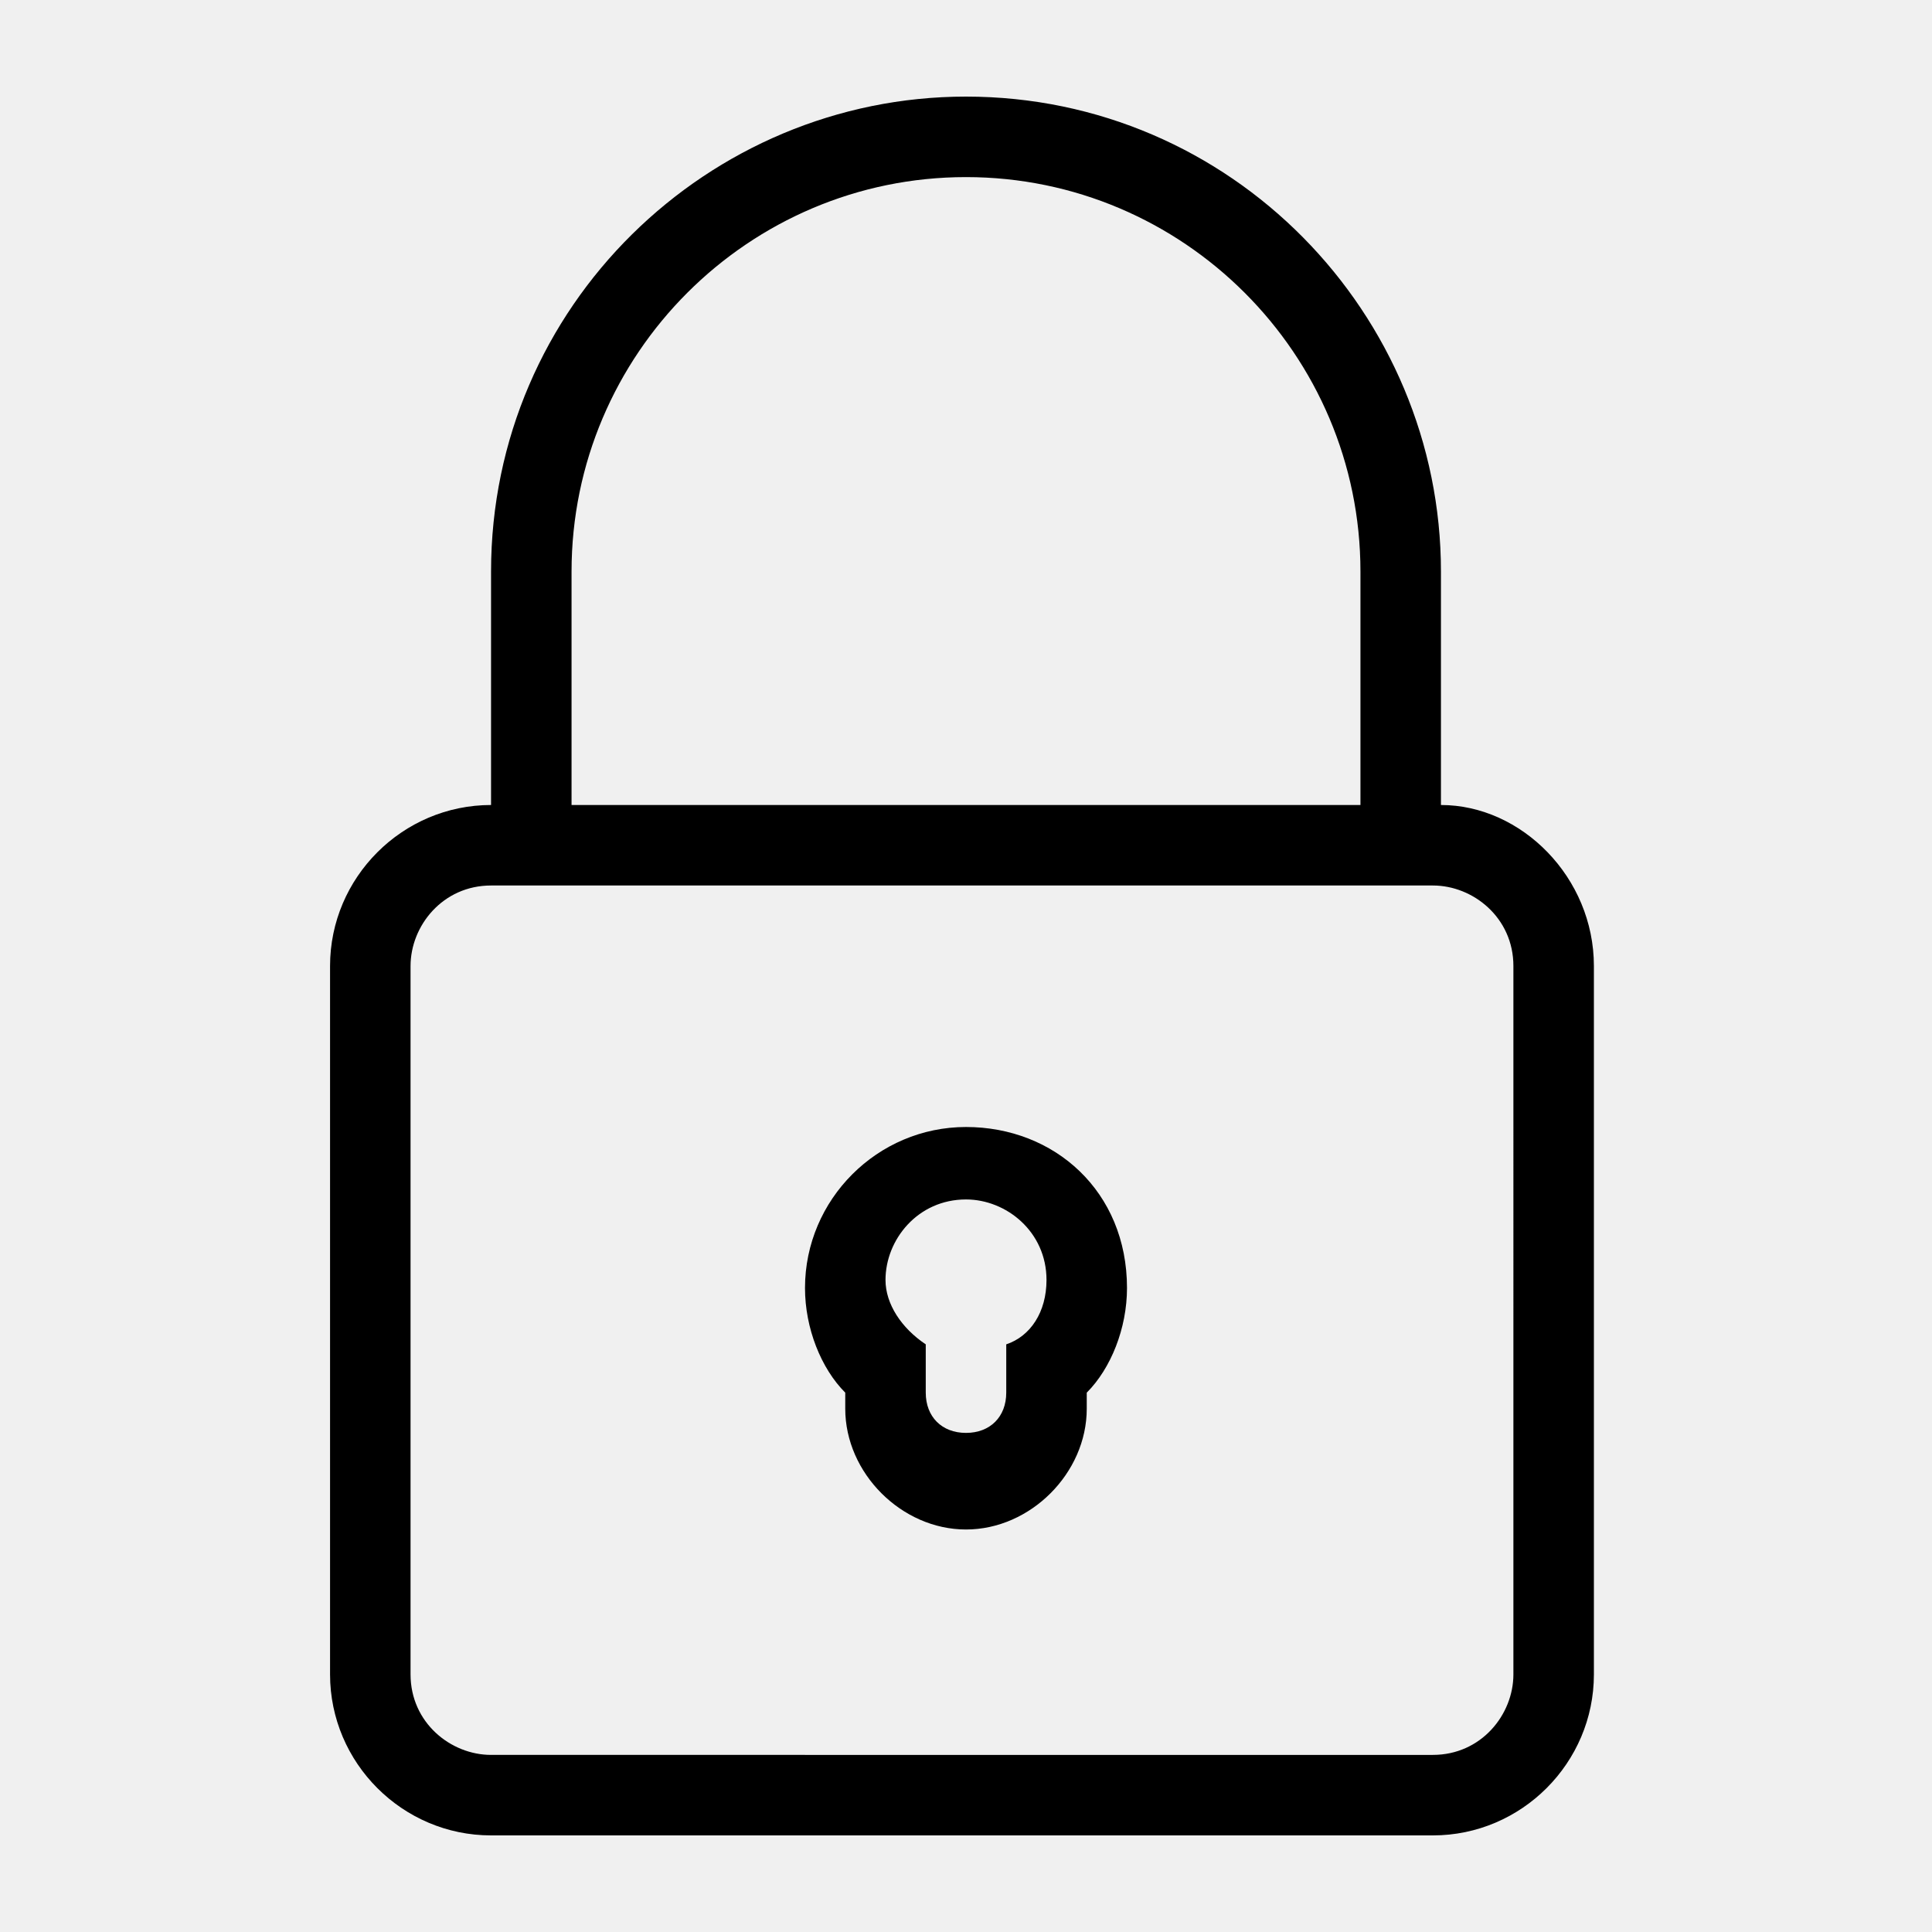
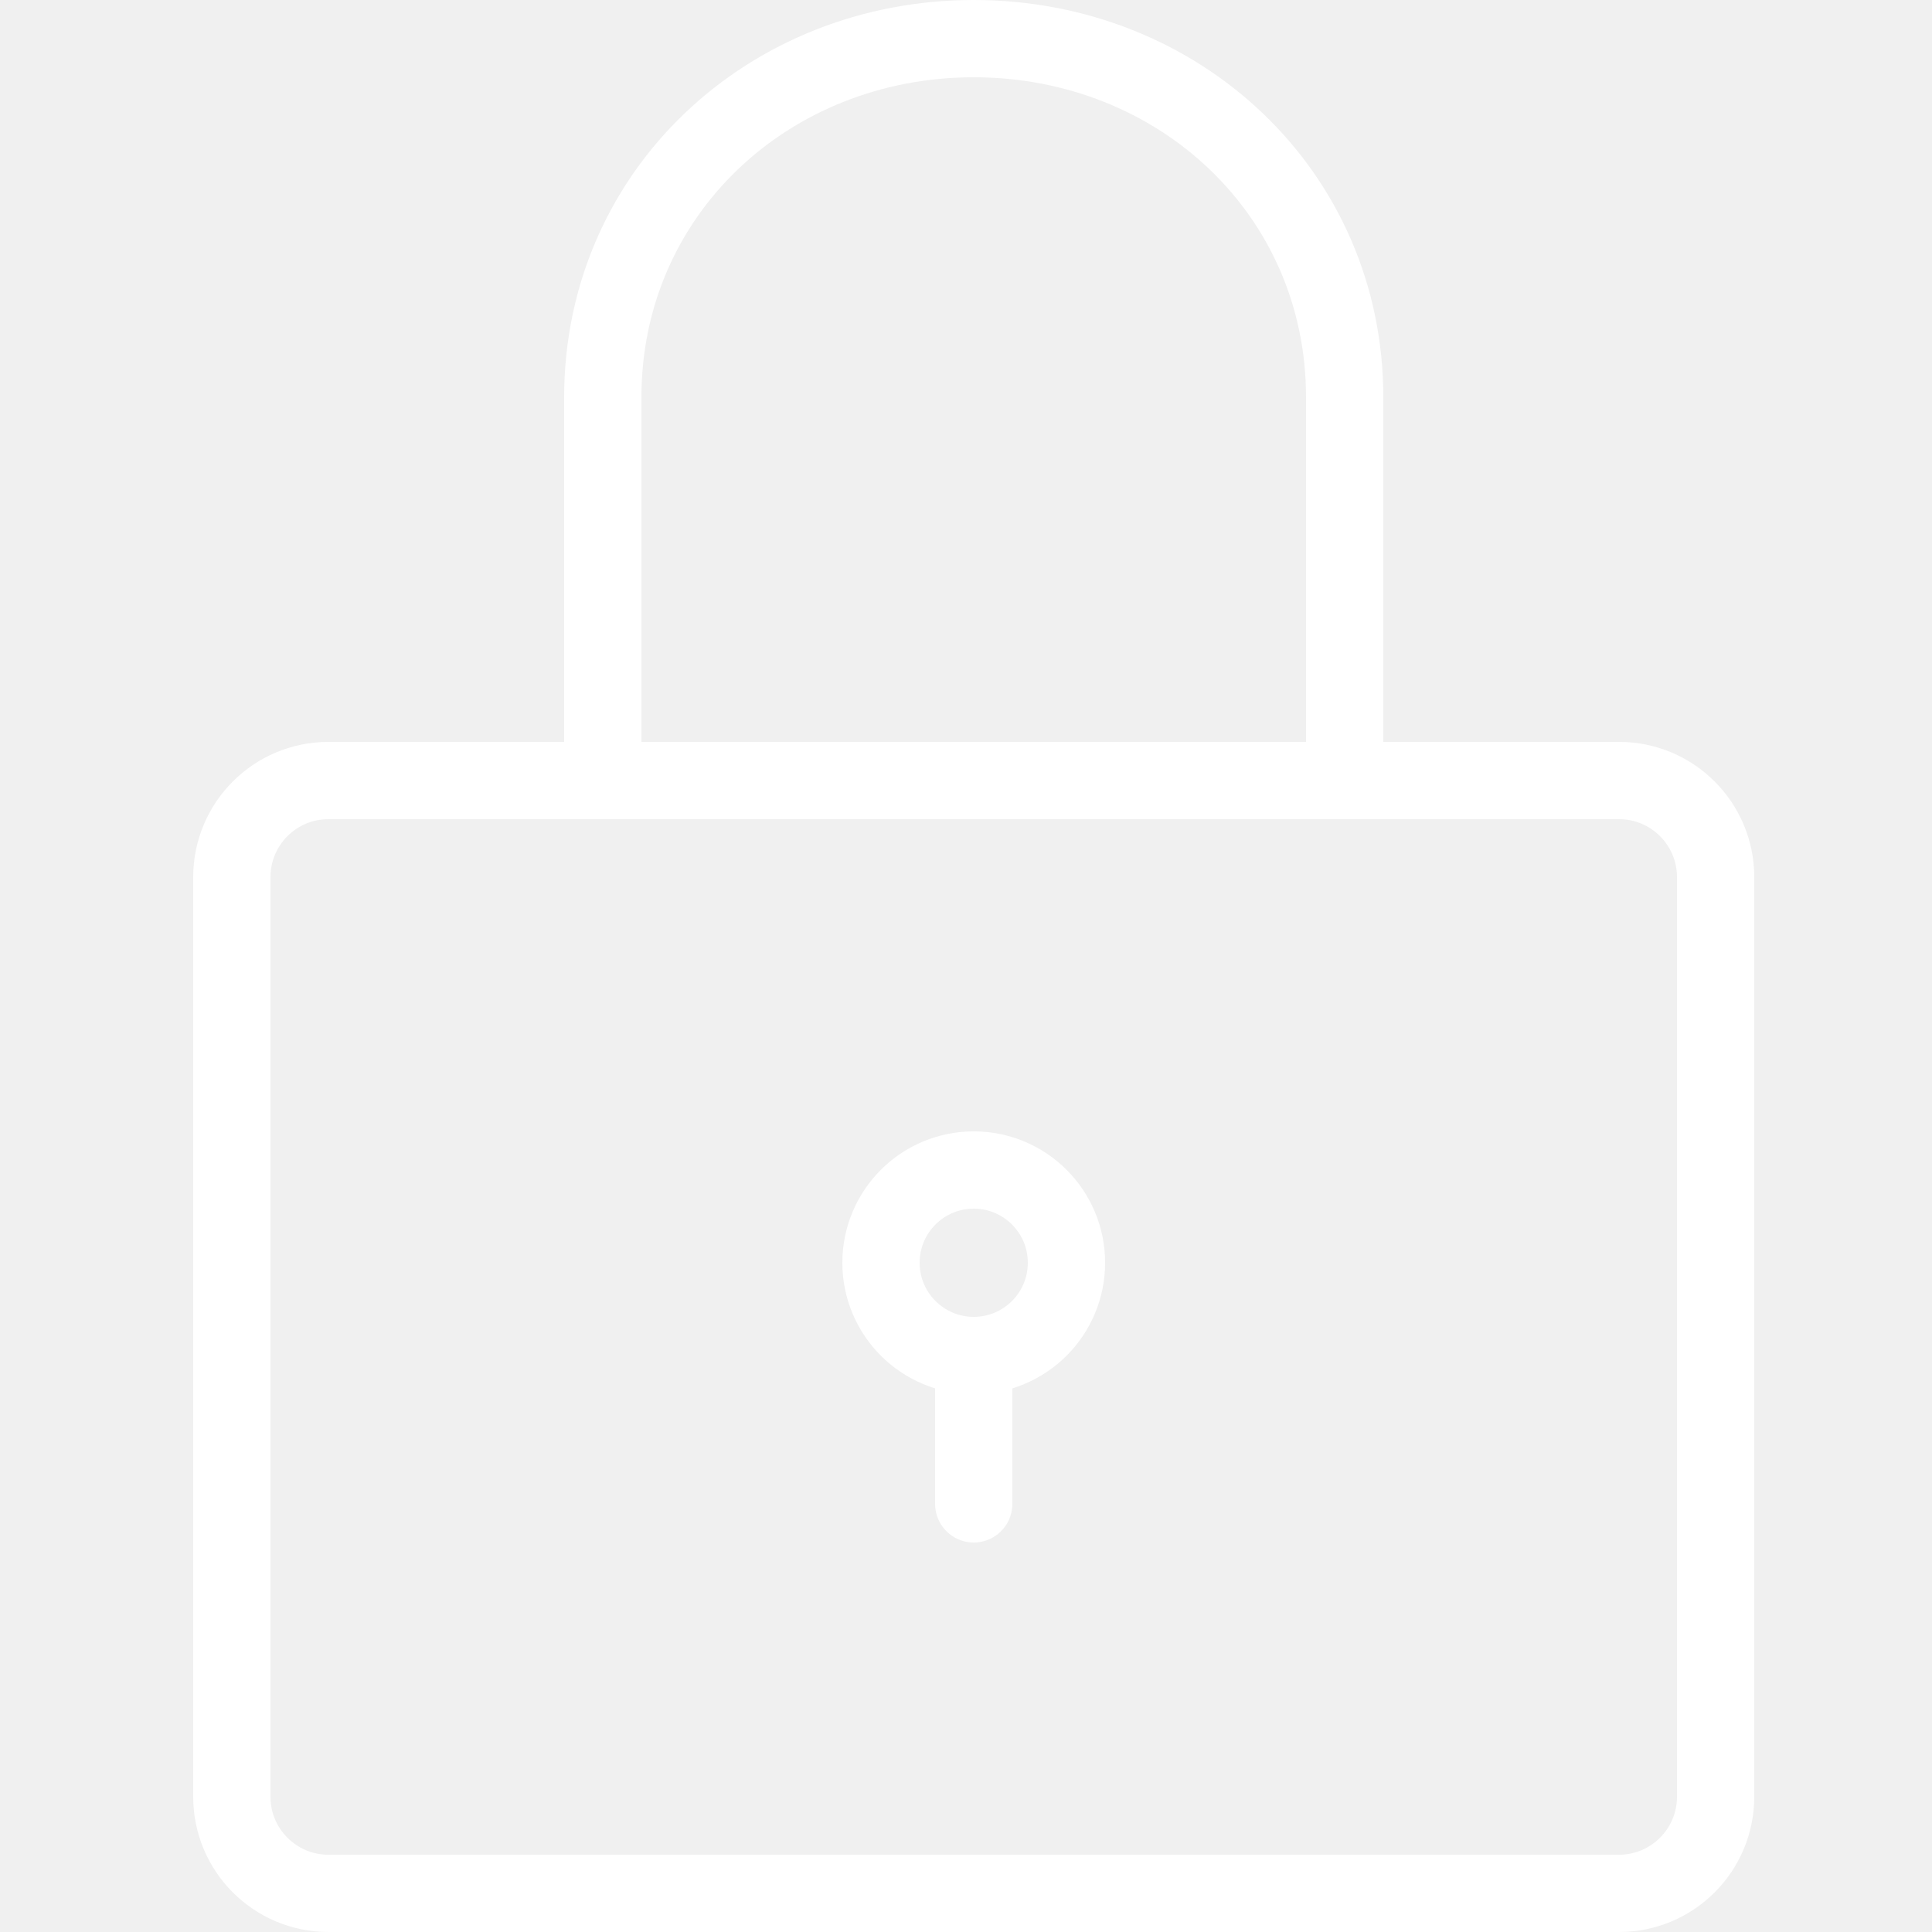
- <svg xmlns="http://www.w3.org/2000/svg" class="icon" height="512" viewBox="0 0 1024 1024" version="1.1">
-   <path d="M512 597.333c-46.933 0-85.333 38.4-85.333 85.333 0 21.333 8.533 42.667 21.333 55.467 0 4.267 0 4.267 0 8.533 0 34.133 29.867 64 64 64 34.133 0 64-29.867 64-64 0-4.267 0-4.267 0-8.533 12.8-12.8 21.333-34.133 21.333-55.467C597.333 631.467 558.933 597.333 512 597.333zM533.333 712.533l0 25.6c0 12.8-8.533 21.333-21.333 21.333-12.8 0-21.333-8.533-21.333-21.333l0-25.6c-12.8-8.533-21.333-21.333-21.333-34.133 0-21.333 17.067-42.667 42.667-42.667 21.333 0 42.667 17.067 42.667 42.667C554.667 695.467 546.133 708.267 533.333 712.533zM763.733 426.667 763.733 302.933c0-136.533-110.933-251.733-251.733-251.733-136.533 0-251.733 110.933-251.733 251.733L260.267 426.667c-46.933 0-85.333 38.4-85.333 85.333l0 375.467c0 46.933 38.4 85.333 85.333 85.333l499.2 0c46.933 0 85.333-38.4 85.333-85.333L844.8 512C844.8 465.067 806.4 426.667 763.733 426.667zM302.933 302.933c0-115.2 93.867-209.067 209.067-209.067 115.2 0 209.067 93.867 209.067 209.067L721.067 426.667 302.933 426.667 302.933 302.933zM802.133 887.467c0 21.333-17.067 42.667-42.667 42.667L260.267 930.133c-21.333 0-42.667-17.067-42.667-42.667L217.6 512c0-21.333 17.067-42.667 42.667-42.667l456.533 0 42.667 0c21.333 0 42.667 17.067 42.667 42.667L802.133 887.467z" />
+ <svg xmlns="http://www.w3.org/2000/svg" width="100px" height="100px" viewBox="0 0 100 100" version="1.1">
+   <defs />
+   <g id="18.-Lock" stroke="none" stroke-width="1" fill="none" fill-rule="evenodd" stroke-linecap="round" stroke-linejoin="round">
+     <g transform="translate(12, 2)" stroke="#ffffff" stroke-width="4">
+       <rect id="Layer-1" x="0" y="38.4" width="76.8" height="57.6" rx="5" />
+       <path d="M19.2,37.698 L19.2,18.57 C19.2,7.966 27.796,2.05059927e-15 38.4,0 C49.004,-2.05059927e-15 57.6,7.966 57.6,18.57 L57.6,37.698" id="Layer-2" />
+       <path d="M38.4,69.12 L38.4,75.84" id="Layer-3" />
+       <circle id="Layer-4" cx="38.4" cy="63.36" r="4.8" />
+     </g>
+   </g>
</svg>
